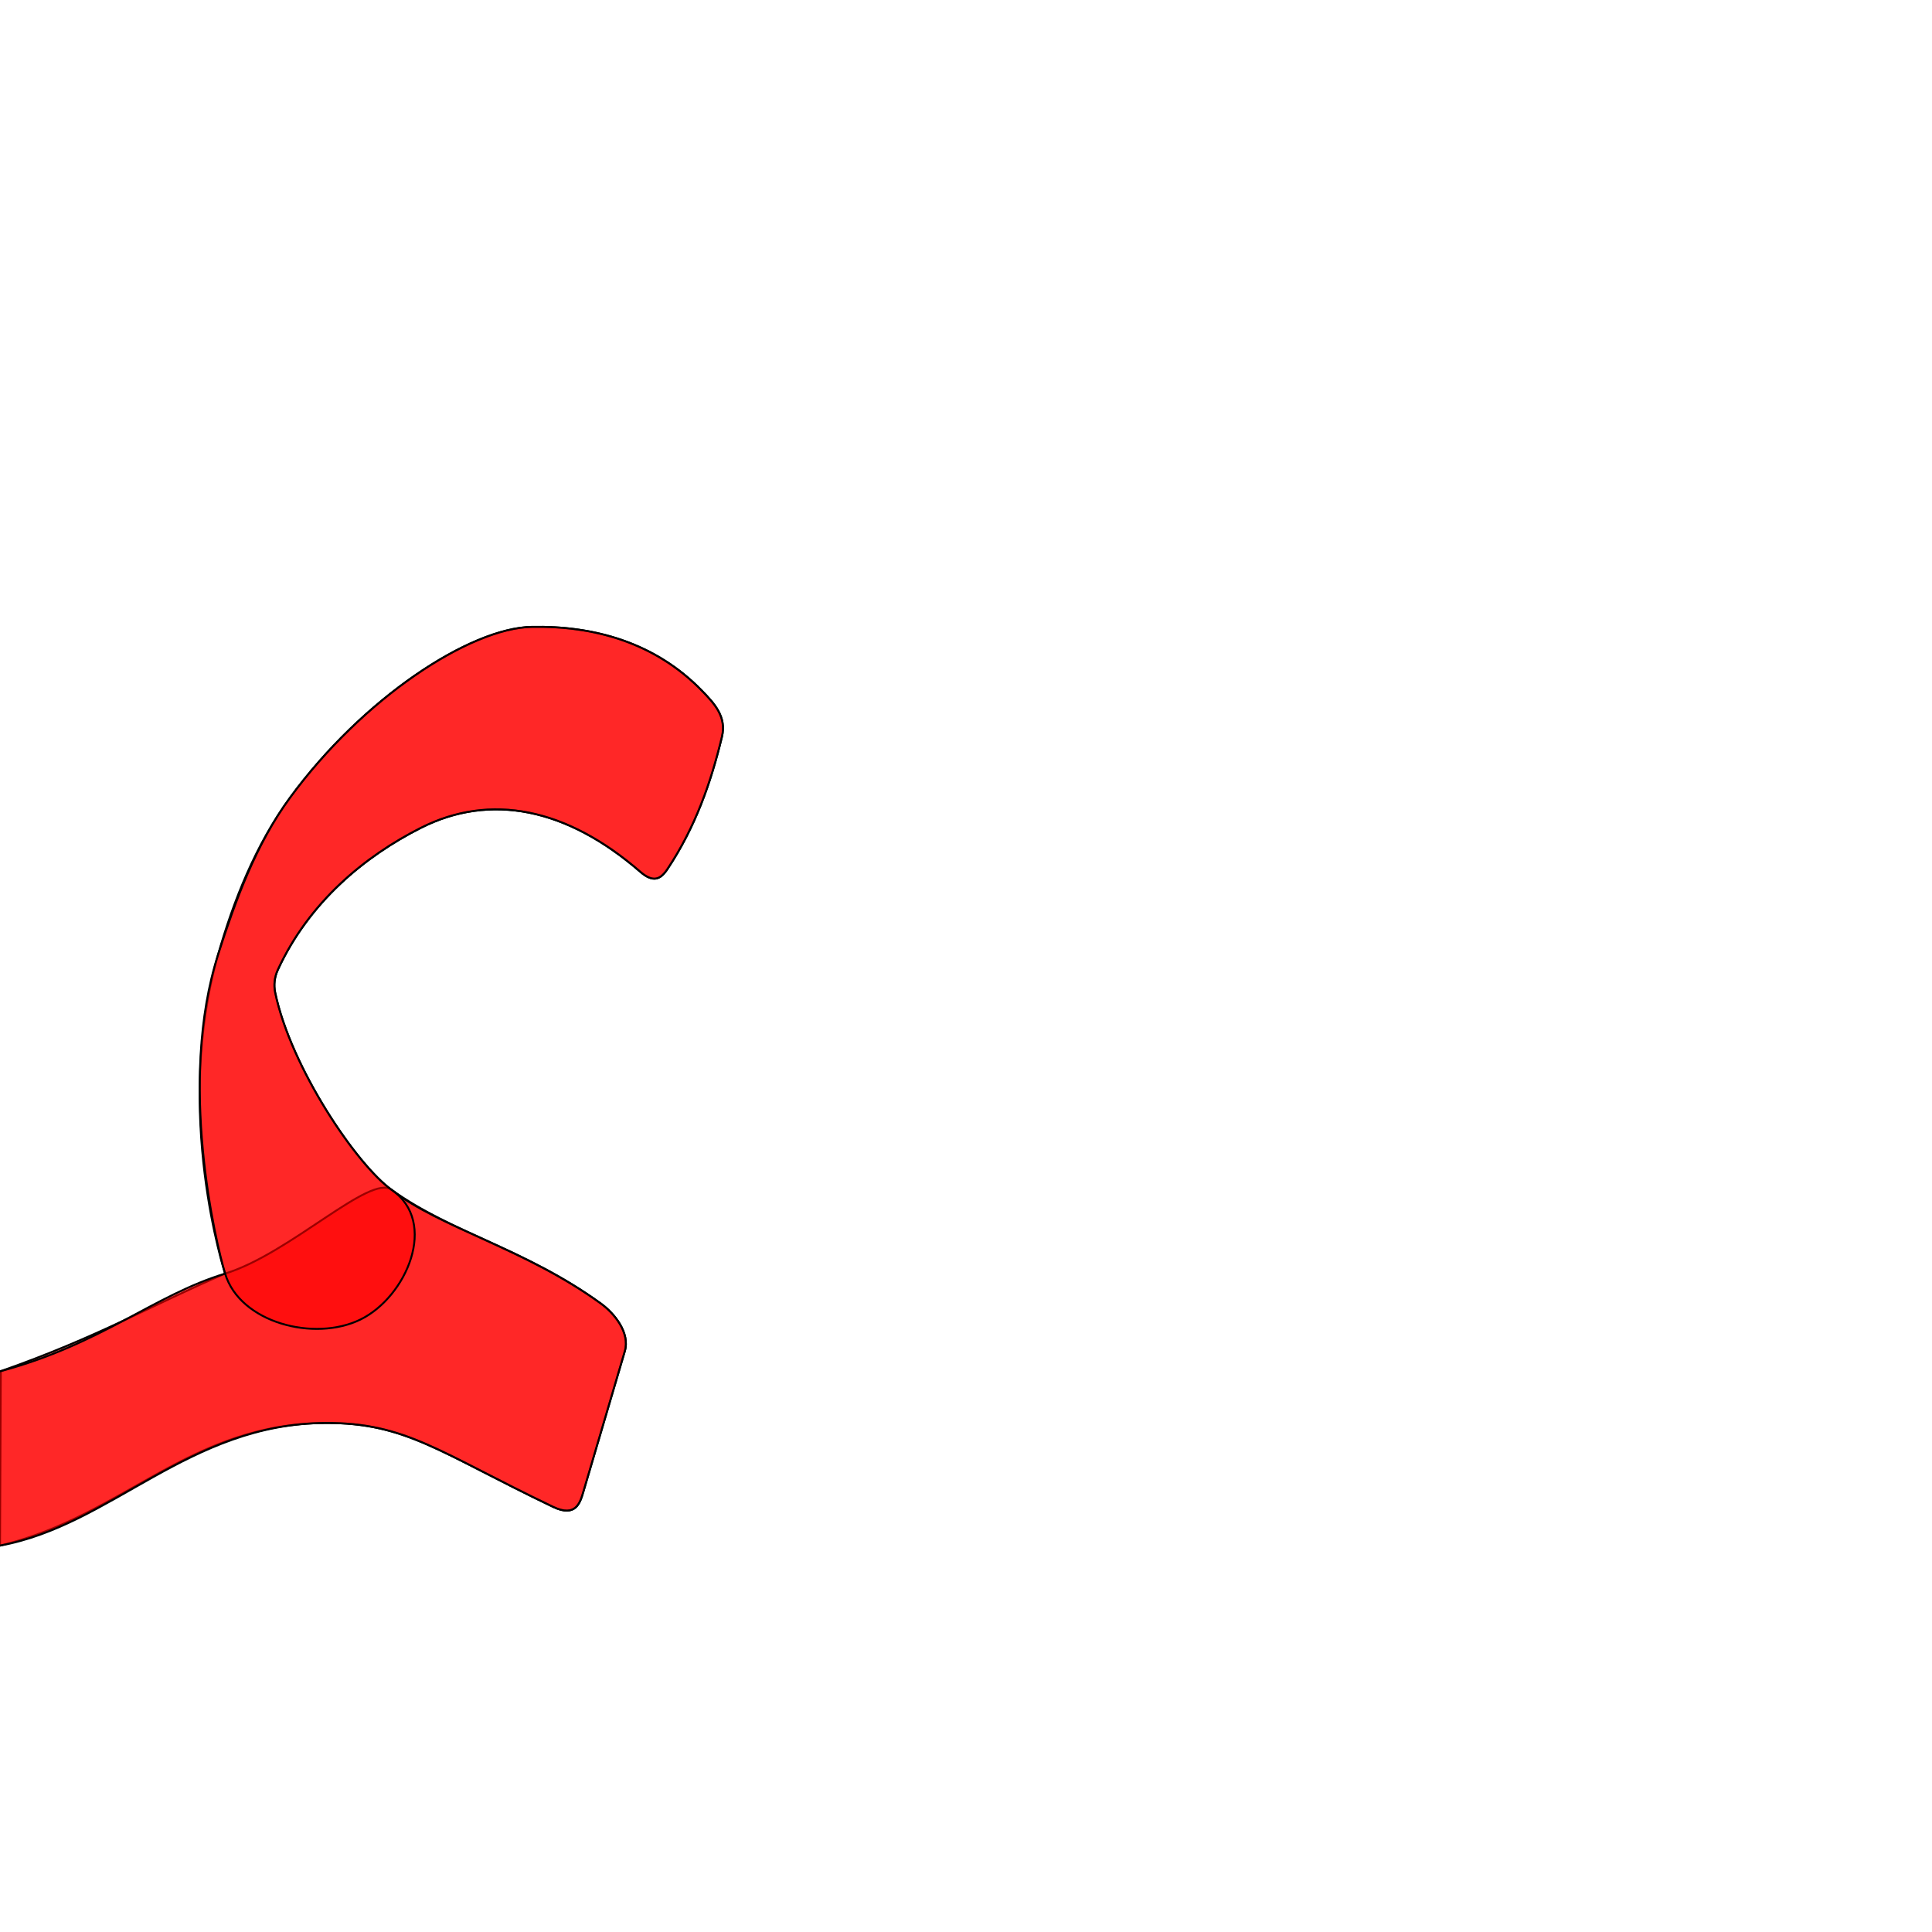
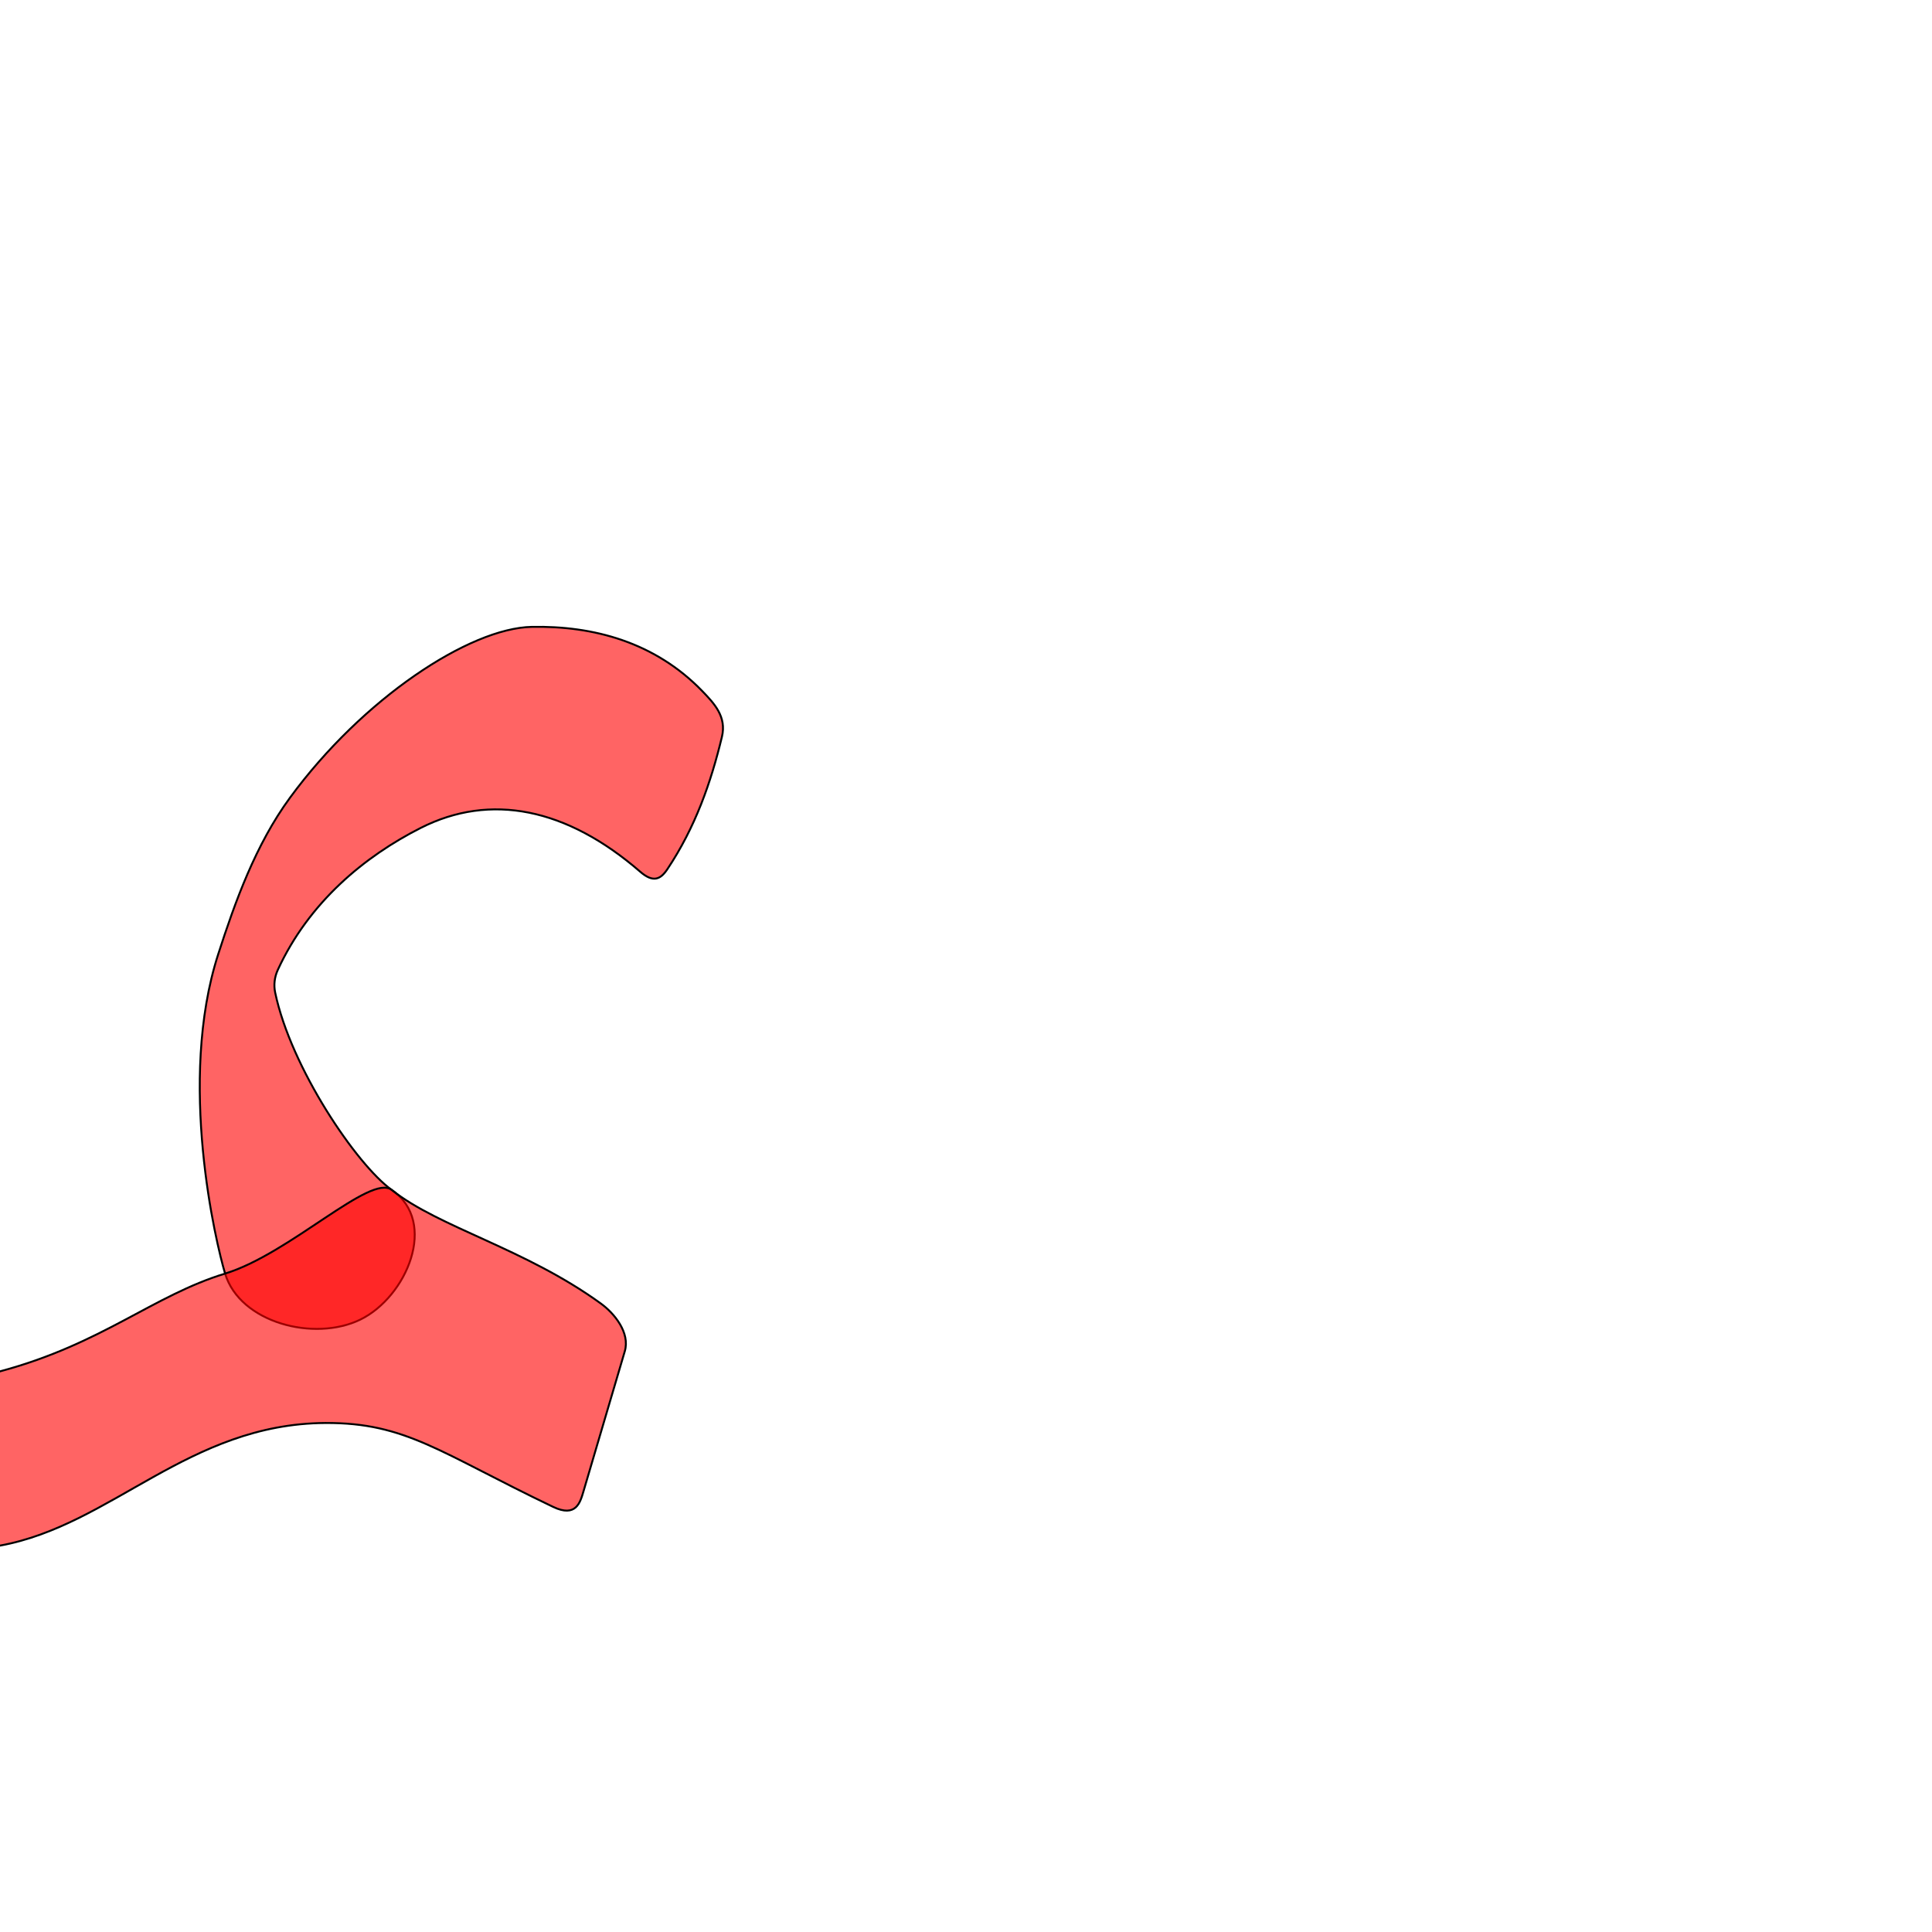
<svg xmlns="http://www.w3.org/2000/svg" version="1.0" width="1000" height="1000" id="svg5496">
  <defs id="defs5498">
    </defs>
+   <path id="path3616" d="m 331.402,451.226 c 6.753,5.853 10.549,3.885 14.031,-1.336 14.539,-21.799 22.553,-44.903 28.231,-68.475 2.514,-10.44 -3.91,-17.237 -10.191,-23.73 -24.525,-25.356 -56.45,-33.84 -88.221,-33.215 -32.193,0.633 -87.502,37.004 -125.188,88.473 -17.796,24.304 -28.399,53.904 -37.148,81.044 -21.163,65.652 -1.114,149.557 3.593,165.217 7.65,25.448 46.185,35.466 70.055,23.782 23.87,-11.684 40.444,-50.388 16.217,-67.062 -18.15,-12.976 -52.288,-63.388 -60.363,-102.223 -0.796,-3.827 -0.365,-7.919 1.389,-11.723 16.184,-35.111 45.032,-58.818 74.008,-73.47 35.995,-18.202 75.406,-10.374 113.585,22.717 l -10e-6,0 z" style="fill:#ff0000;fill-opacity:0.608;fill-rule:evenodd;stroke:#000000;stroke-width:1;stroke-linecap:butt;stroke-linejoin:miter;stroke-miterlimit:4;stroke-opacity:1;stroke-dasharray:none" />
  <g id="layer1" transform="matrix(1.3,0,0,1.3,-443.7744,124.2291)" />
-   <path style="fill:#ff0000;fill-opacity:0.608;fill-rule:evenodd;stroke:#000000;stroke-width:1;stroke-linecap:butt;stroke-linejoin:miter;stroke-miterlimit:4;stroke-opacity:1;stroke-dasharray:none" d="m 331.402,451.226 c 6.753,5.853 10.549,3.885 14.031,-1.336 14.539,-21.799 22.553,-44.903 28.231,-68.475 2.514,-10.44 -3.91,-17.237 -10.191,-23.73 -24.525,-25.356 -56.45,-33.84 -88.221,-33.215 -32.193,0.633 -87.502,37.004 -125.188,88.473 -17.796,24.304 -29.313,53.626 -37.148,81.044 -23.471,82.138 3.593,165.217 3.593,165.217 C 78.546,675.515 50.371,692.193 0.406,709.702 L 0,800 c 64.279,-15.338 97.654,-63.094 168.445,-63.463 41.728,-0.218 59.193,15.369 117.857,43.419 11.878,5.679 14.021,-2.321 15.701,-8.018 l 21.381,-72.494 c 2.838,-9.624 -5.37,-19.649 -12.361,-24.721 -39.24,-28.474 -76.631,-36.2 -108.24,-58.797 -18.15,-12.976 -52.288,-63.388 -60.363,-102.223 -0.796,-3.827 -0.365,-7.919 1.389,-11.723 16.184,-35.111 45.032,-58.818 74.008,-73.47 35.996,-18.202 75.406,-10.374 113.585,22.717 l 0,0 z" id="path2394-6-8" />
  <path style="fill:#ff0000;fill-opacity:0.608;fill-rule:evenodd;stroke:#000000;stroke-width:1;stroke-linecap:butt;stroke-linejoin:miter;stroke-miterlimit:4;stroke-opacity:1;stroke-dasharray:none" d="M 116.51,659.205 C 79.348,670.542 52.897,695.565 0.406,709.702 -27.843,717.31 -29.734,727.83 -23.875,751.362 -19.954,767.112 -13.405,802.426 0,800 c 57.788,-10.46 97.654,-63.094 168.445,-63.463 41.728,-0.218 59.193,15.369 117.857,43.419 11.878,5.679 14.021,-2.321 15.701,-8.018 L 323.384,699.444 c 2.838,-9.624 -5.37,-19.649 -12.361,-24.721 -39.24,-28.474 -83.751,-39.349 -108.24,-58.797 -10.934,-8.683 -52.753,33.053 -86.273,43.28 z" id="path3614" />
-   <path id="path3616" d="m 331.402,451.226 c 6.753,5.853 10.549,3.885 14.031,-1.336 14.539,-21.799 22.553,-44.903 28.231,-68.475 2.514,-10.44 -3.91,-17.237 -10.191,-23.73 -24.525,-25.356 -56.45,-33.84 -88.221,-33.215 -32.193,0.633 -87.502,37.004 -125.188,88.473 -17.796,24.304 -28.399,53.904 -37.148,81.044 -21.163,65.652 -1.114,149.557 3.593,165.217 7.65,25.448 46.185,35.466 70.055,23.782 23.87,-11.684 40.444,-50.388 16.217,-67.062 -18.15,-12.976 -52.288,-63.388 -60.363,-102.223 -0.796,-3.827 -0.365,-7.919 1.389,-11.723 16.184,-35.111 45.032,-58.818 74.008,-73.47 35.995,-18.202 75.406,-10.374 113.585,22.717 l -10e-6,0 z" style="fill:#ff0000;fill-opacity:0.608;fill-rule:evenodd;stroke:#000000;stroke-width:1;stroke-linecap:butt;stroke-linejoin:miter;stroke-miterlimit:4;stroke-opacity:1;stroke-dasharray:none" />
</svg>
